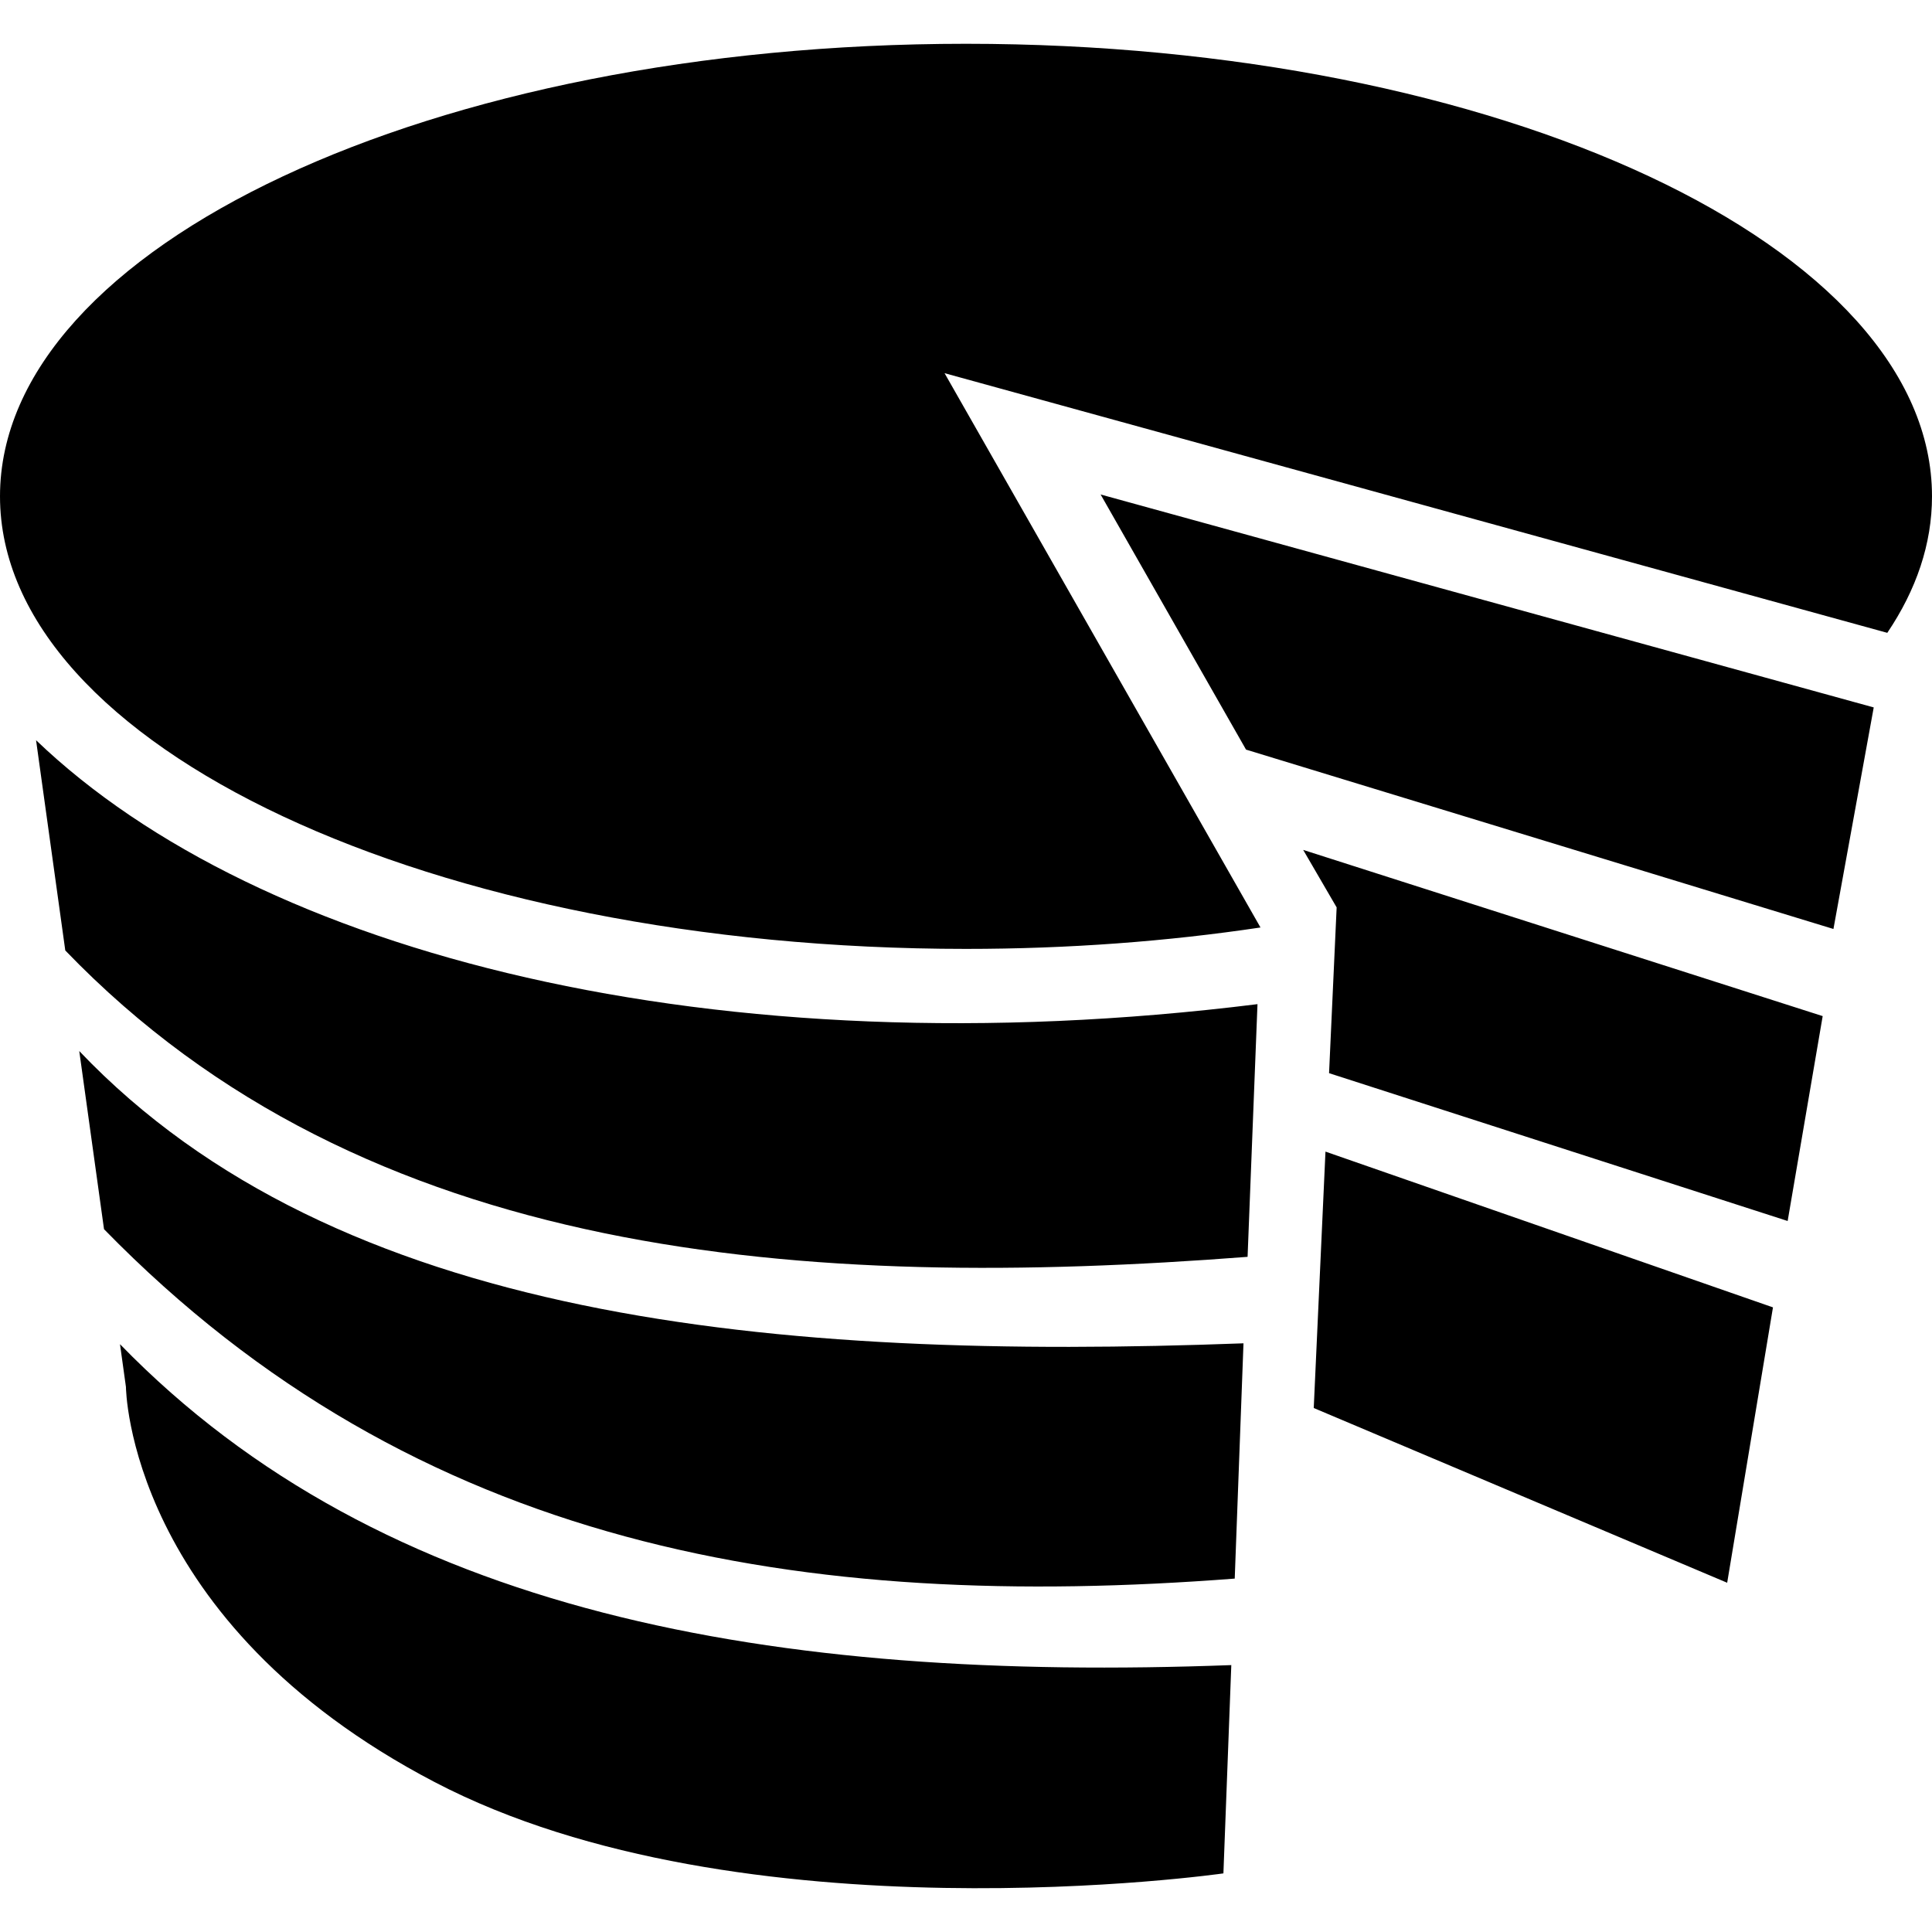
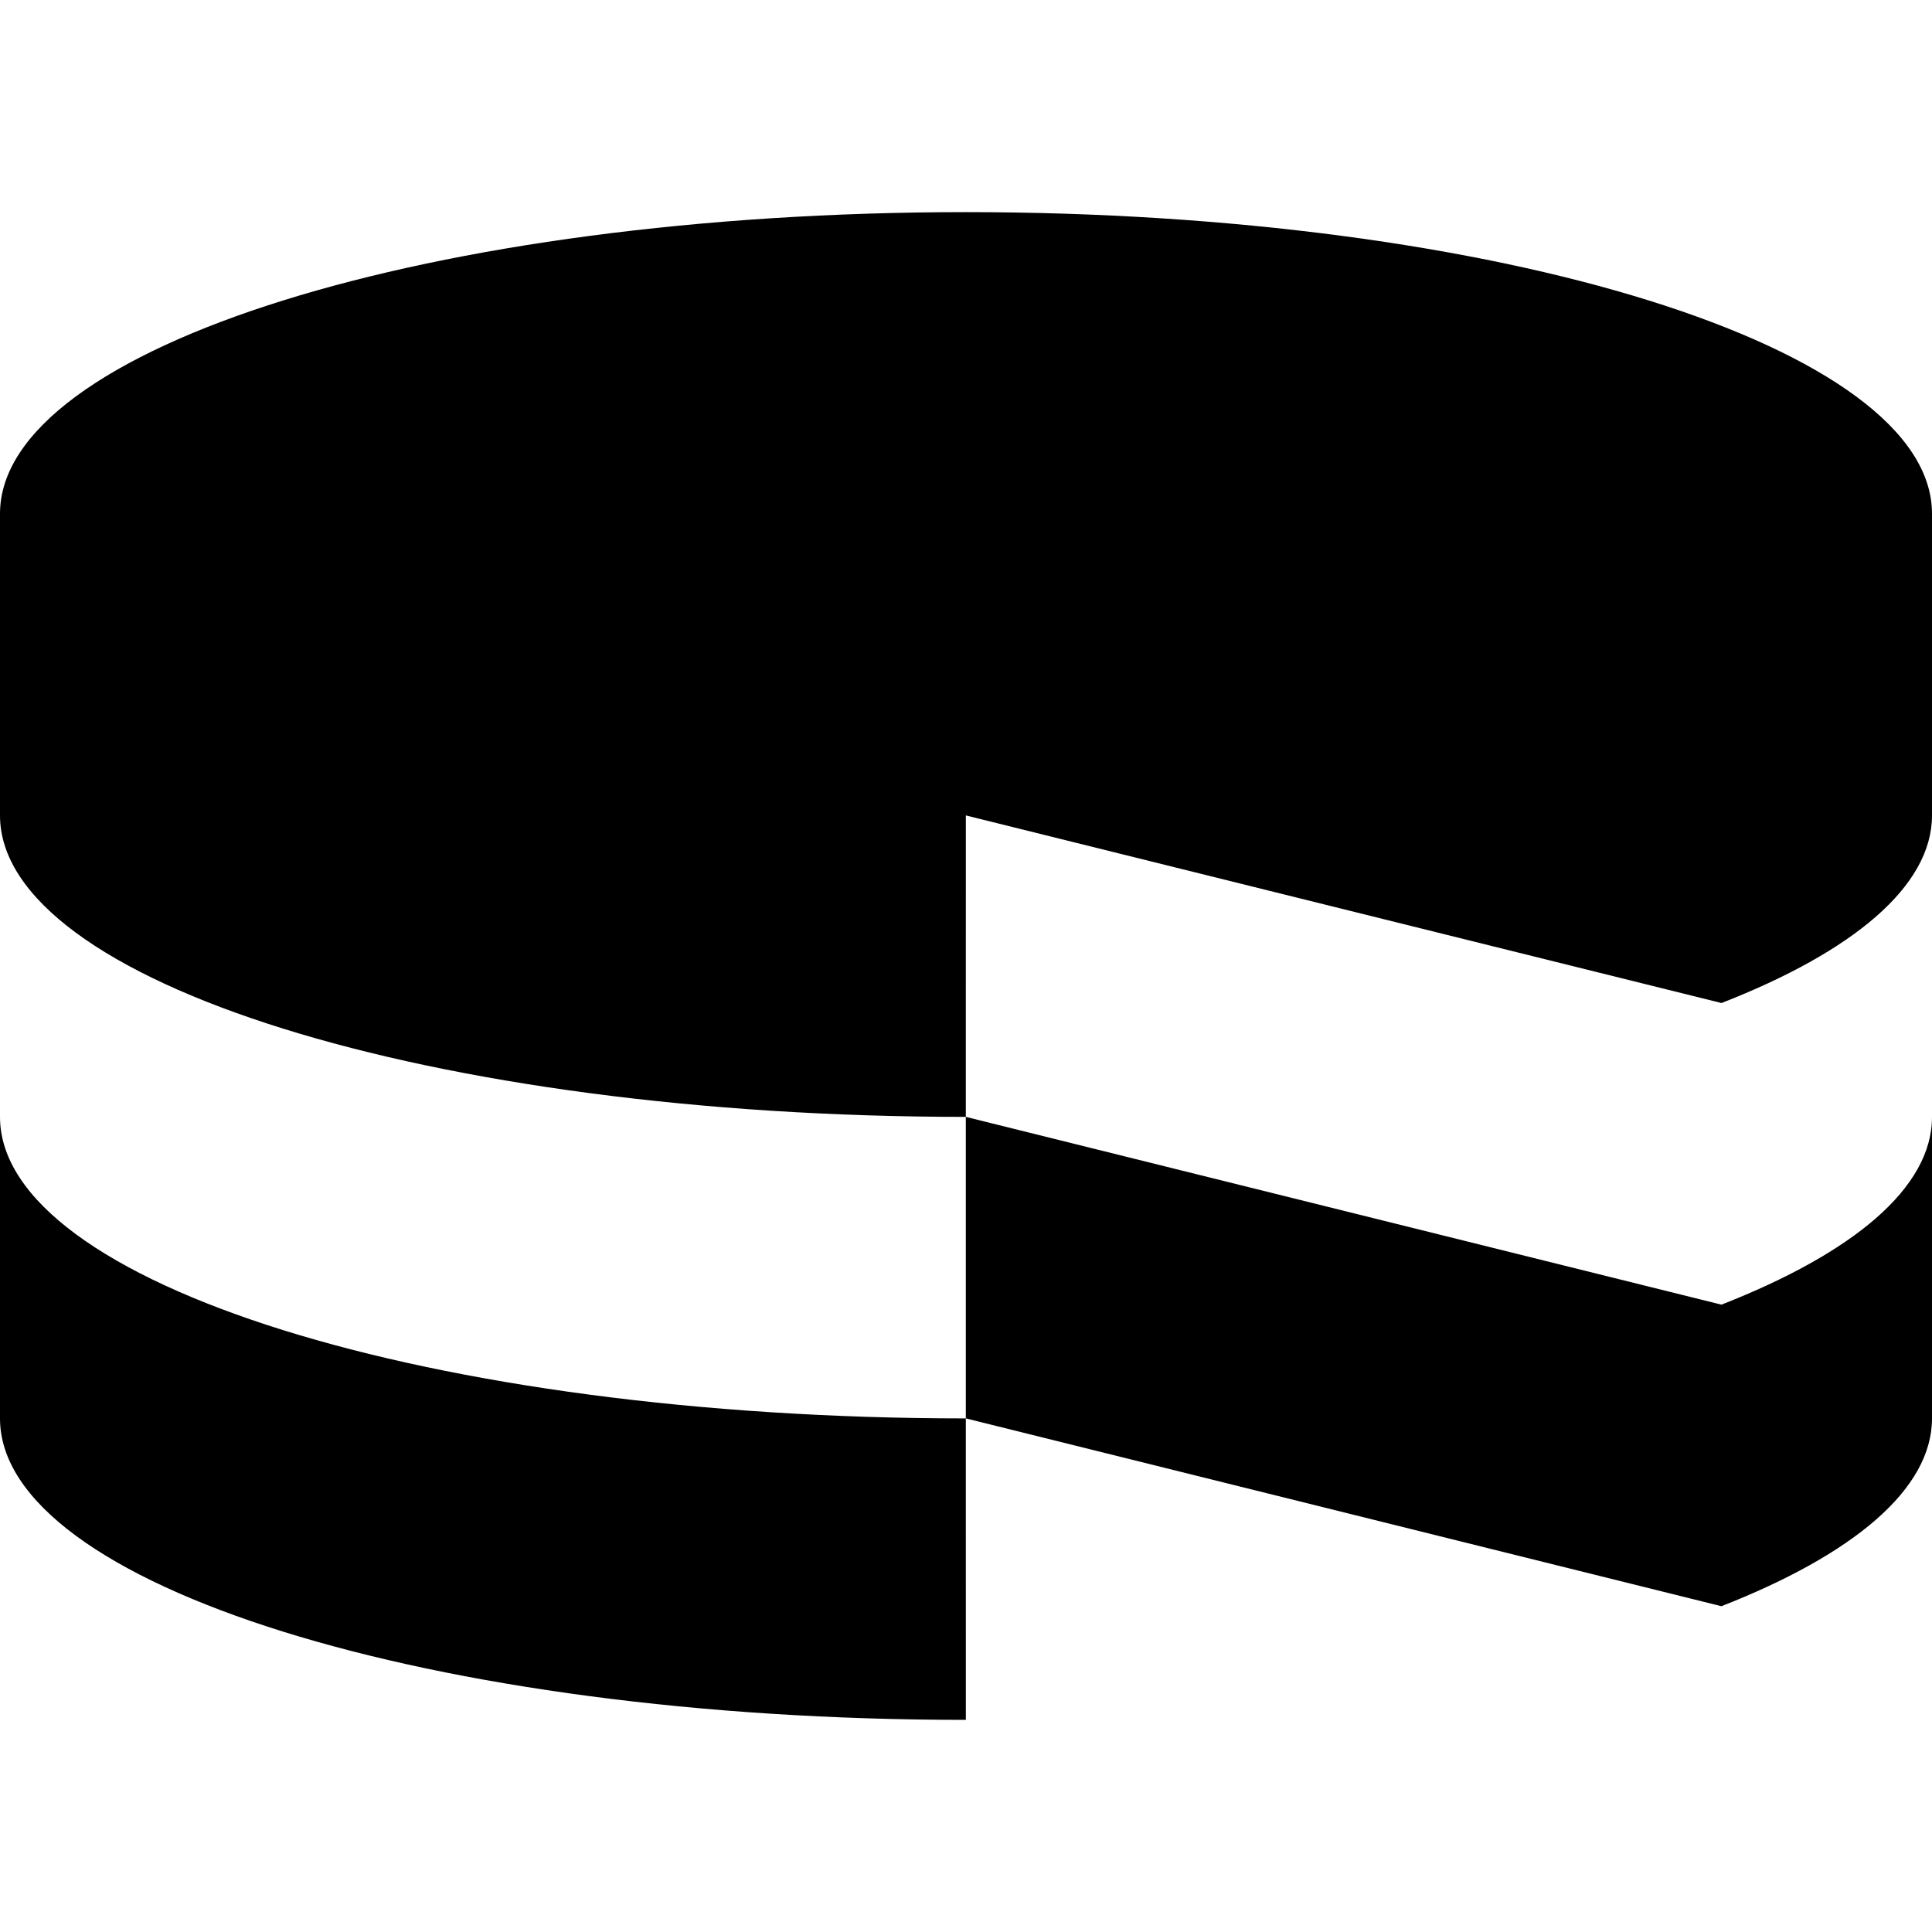
<svg xmlns="http://www.w3.org/2000/svg" version="1.1" x="0px" y="0px" width="512px" height="512px">
-   <path d="M512,131.534c0,12.608-4.152,24.761-11.848,36.175l-249.835-68.815l83.727,146.898c-24.606,3.684-50.827,5.675-78.043,5.675c-141.385,0-256-53.695-256-119.933C0,65.299,114.615,11.604,256,11.604S512,65.299,512,131.534z M9.556,196.161l7.744,55.719c79.35,82.473,196.633,90.17,313.322,81.195l2.625-66.965C189.365,284.017,68.541,252.748,9.556,196.161z M354.225,240.47l-2.01,43.93l121.532,39.175l9.283-54.295l-137.672-44.047L354.225,240.47z M327.216,418.344l2.321-62.35c-124.115,4.644-240.392-5.877-308.533-77.455l6.561,47.208C110.424,410.639,213.221,427.114,327.216,418.344z M291.674,131.043l38.536,67.61l155.671,47.536l10.676-58.713L291.674,131.043z M351.264,305.188l-3.109,67.949l109.564,46.308l12.137-72.976L351.264,305.188z M31.8,356.221l1.574,11.328c0,0,0.366,62.167,81.789,104.711c81.42,42.544,209.053,24.206,209.053,24.206l2.091-55.199C205.141,445.8,101.486,427.959,31.8,356.221z" />
+   <path d="M255.96,216.098l200.253,49.715C491.061,252.211,512,234.867,512,216.098v-79.965c0-44.08-114.652-79.916-256.04-79.916C114.587,56.217,0,92.054,0,136.133v79.965c0,44.096,114.579,79.884,255.951,79.884L255.96,216.098z M0,295.983v79.916c0,44.112,114.587,79.884,255.96,79.884l-0.008-79.892C114.579,375.891,0,340.095,0,295.983z M456.196,345.746l-200.245-49.764v79.908l200.245,49.772C491.061,411.995,512,394.716,512,375.883v-79.9C512.016,314.816,491.061,332.095,456.196,345.746z" />
</svg>
